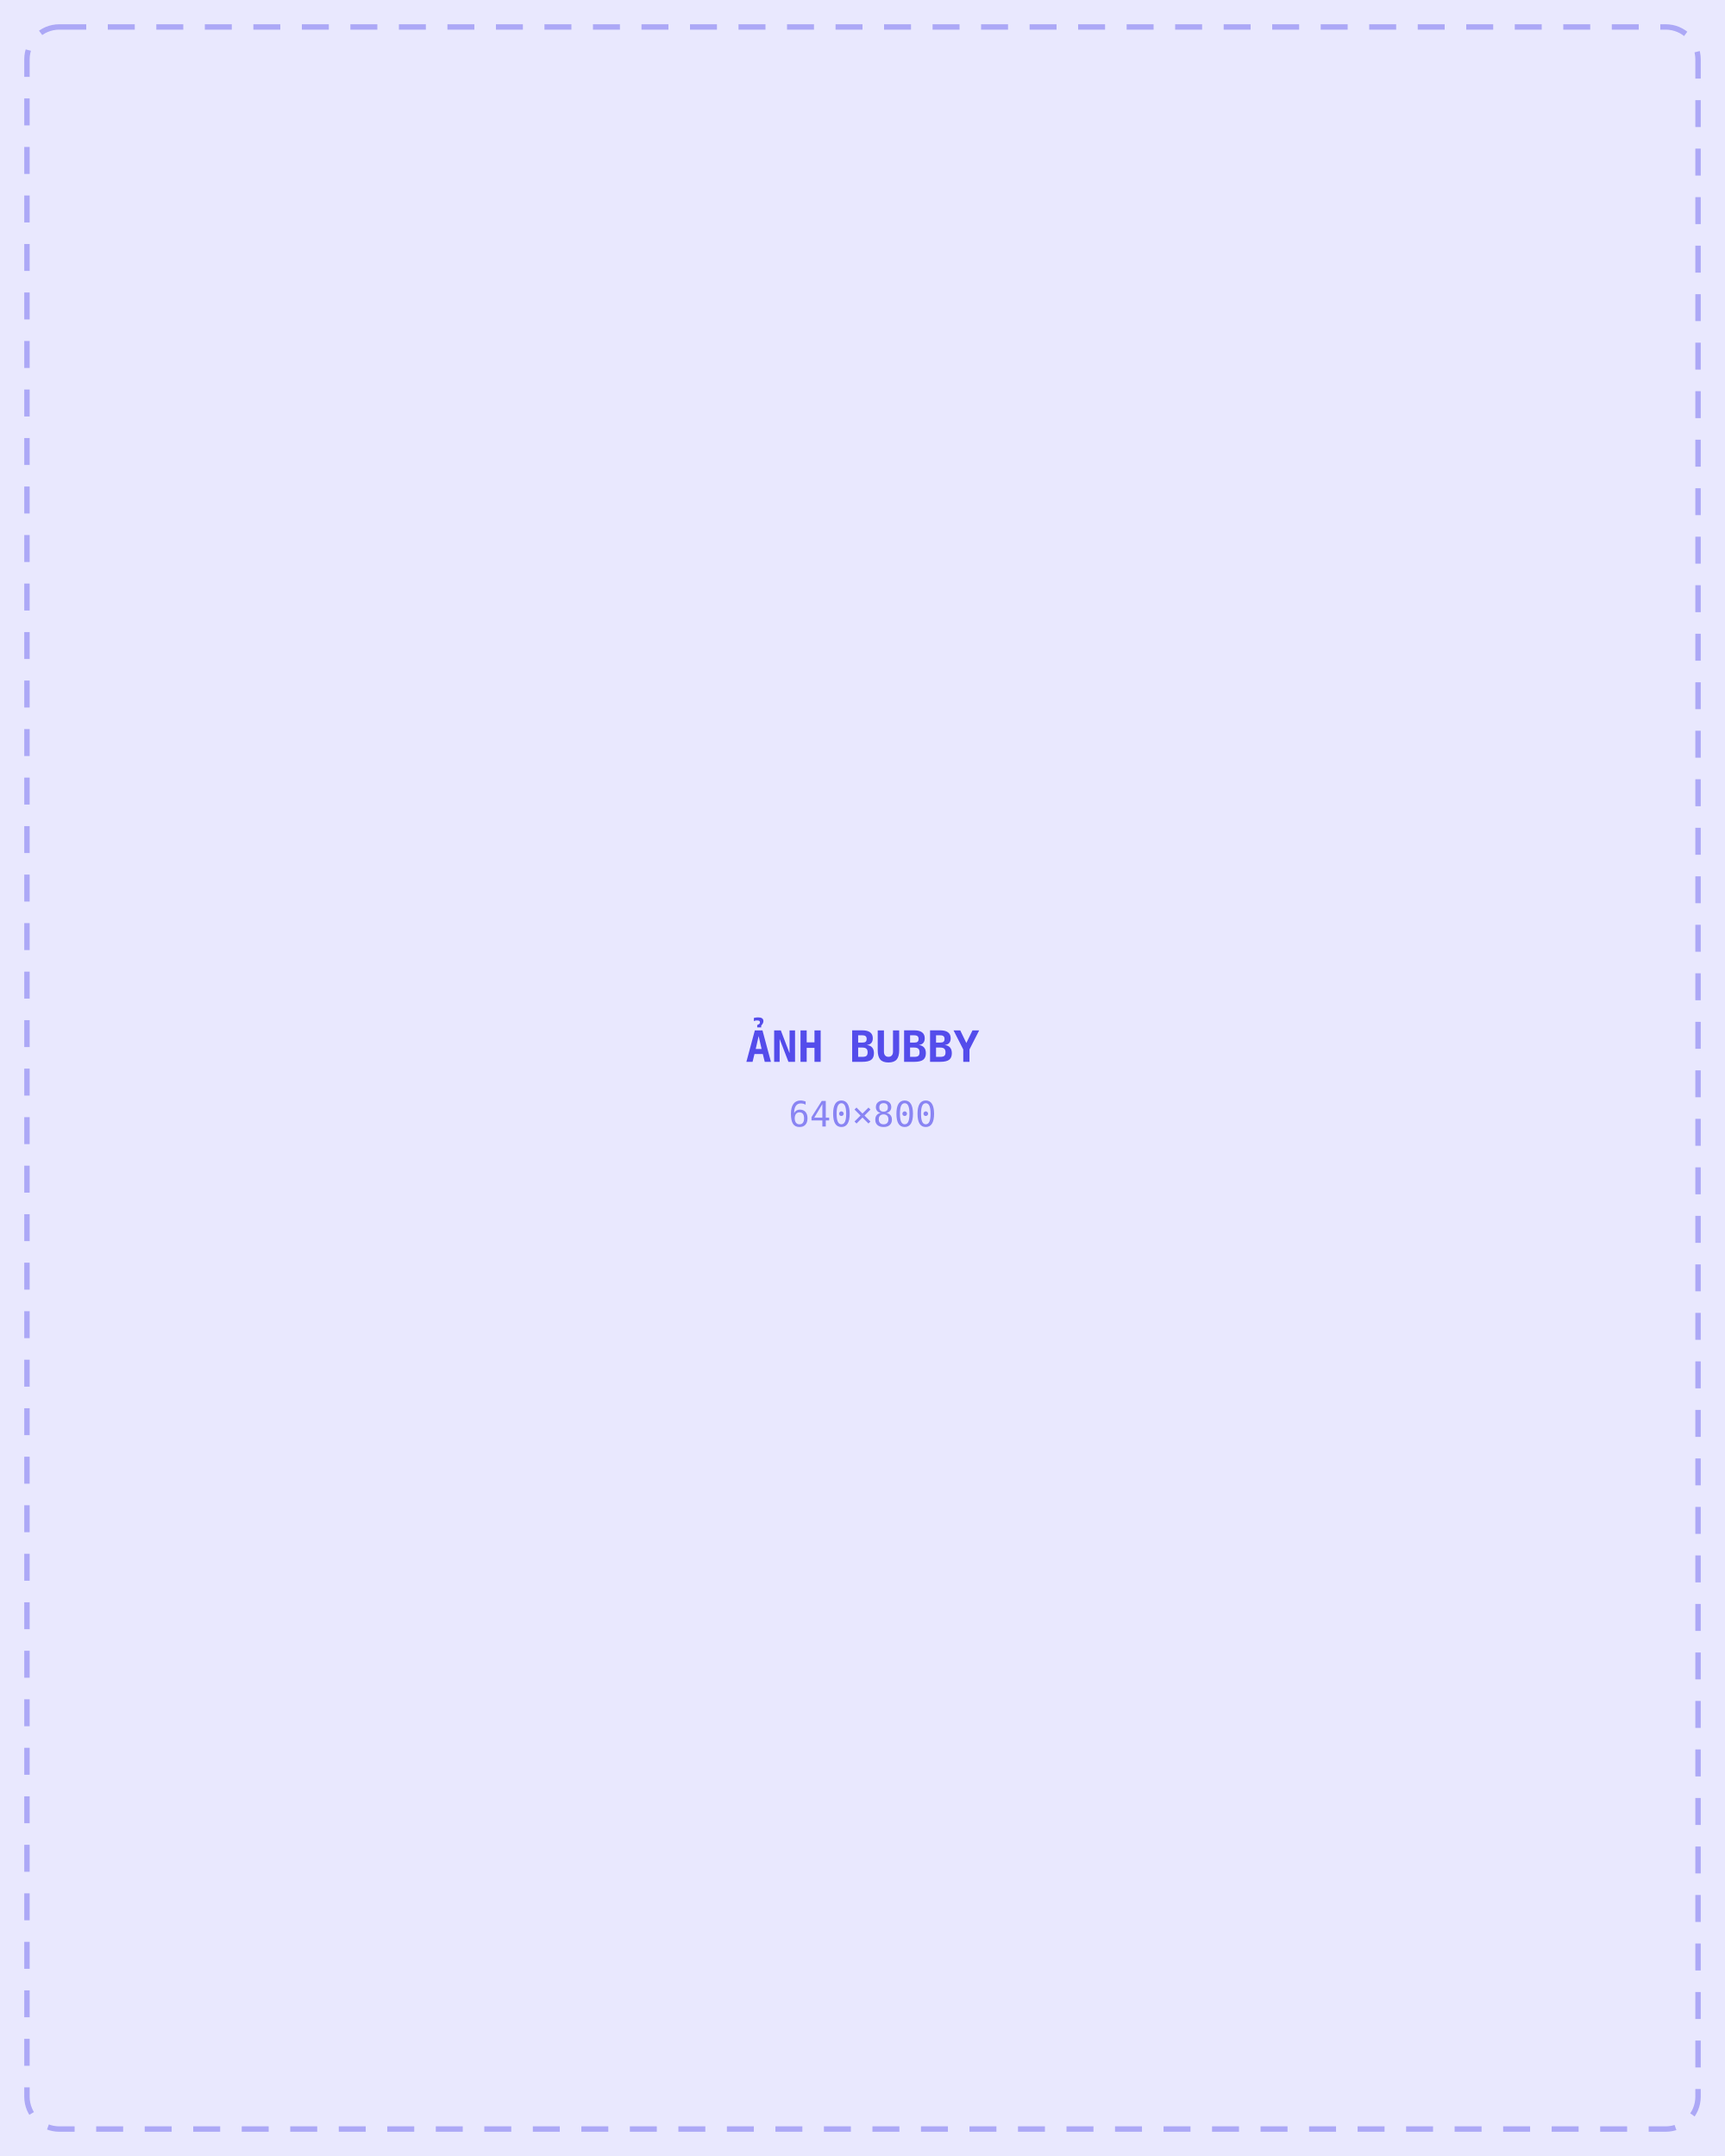
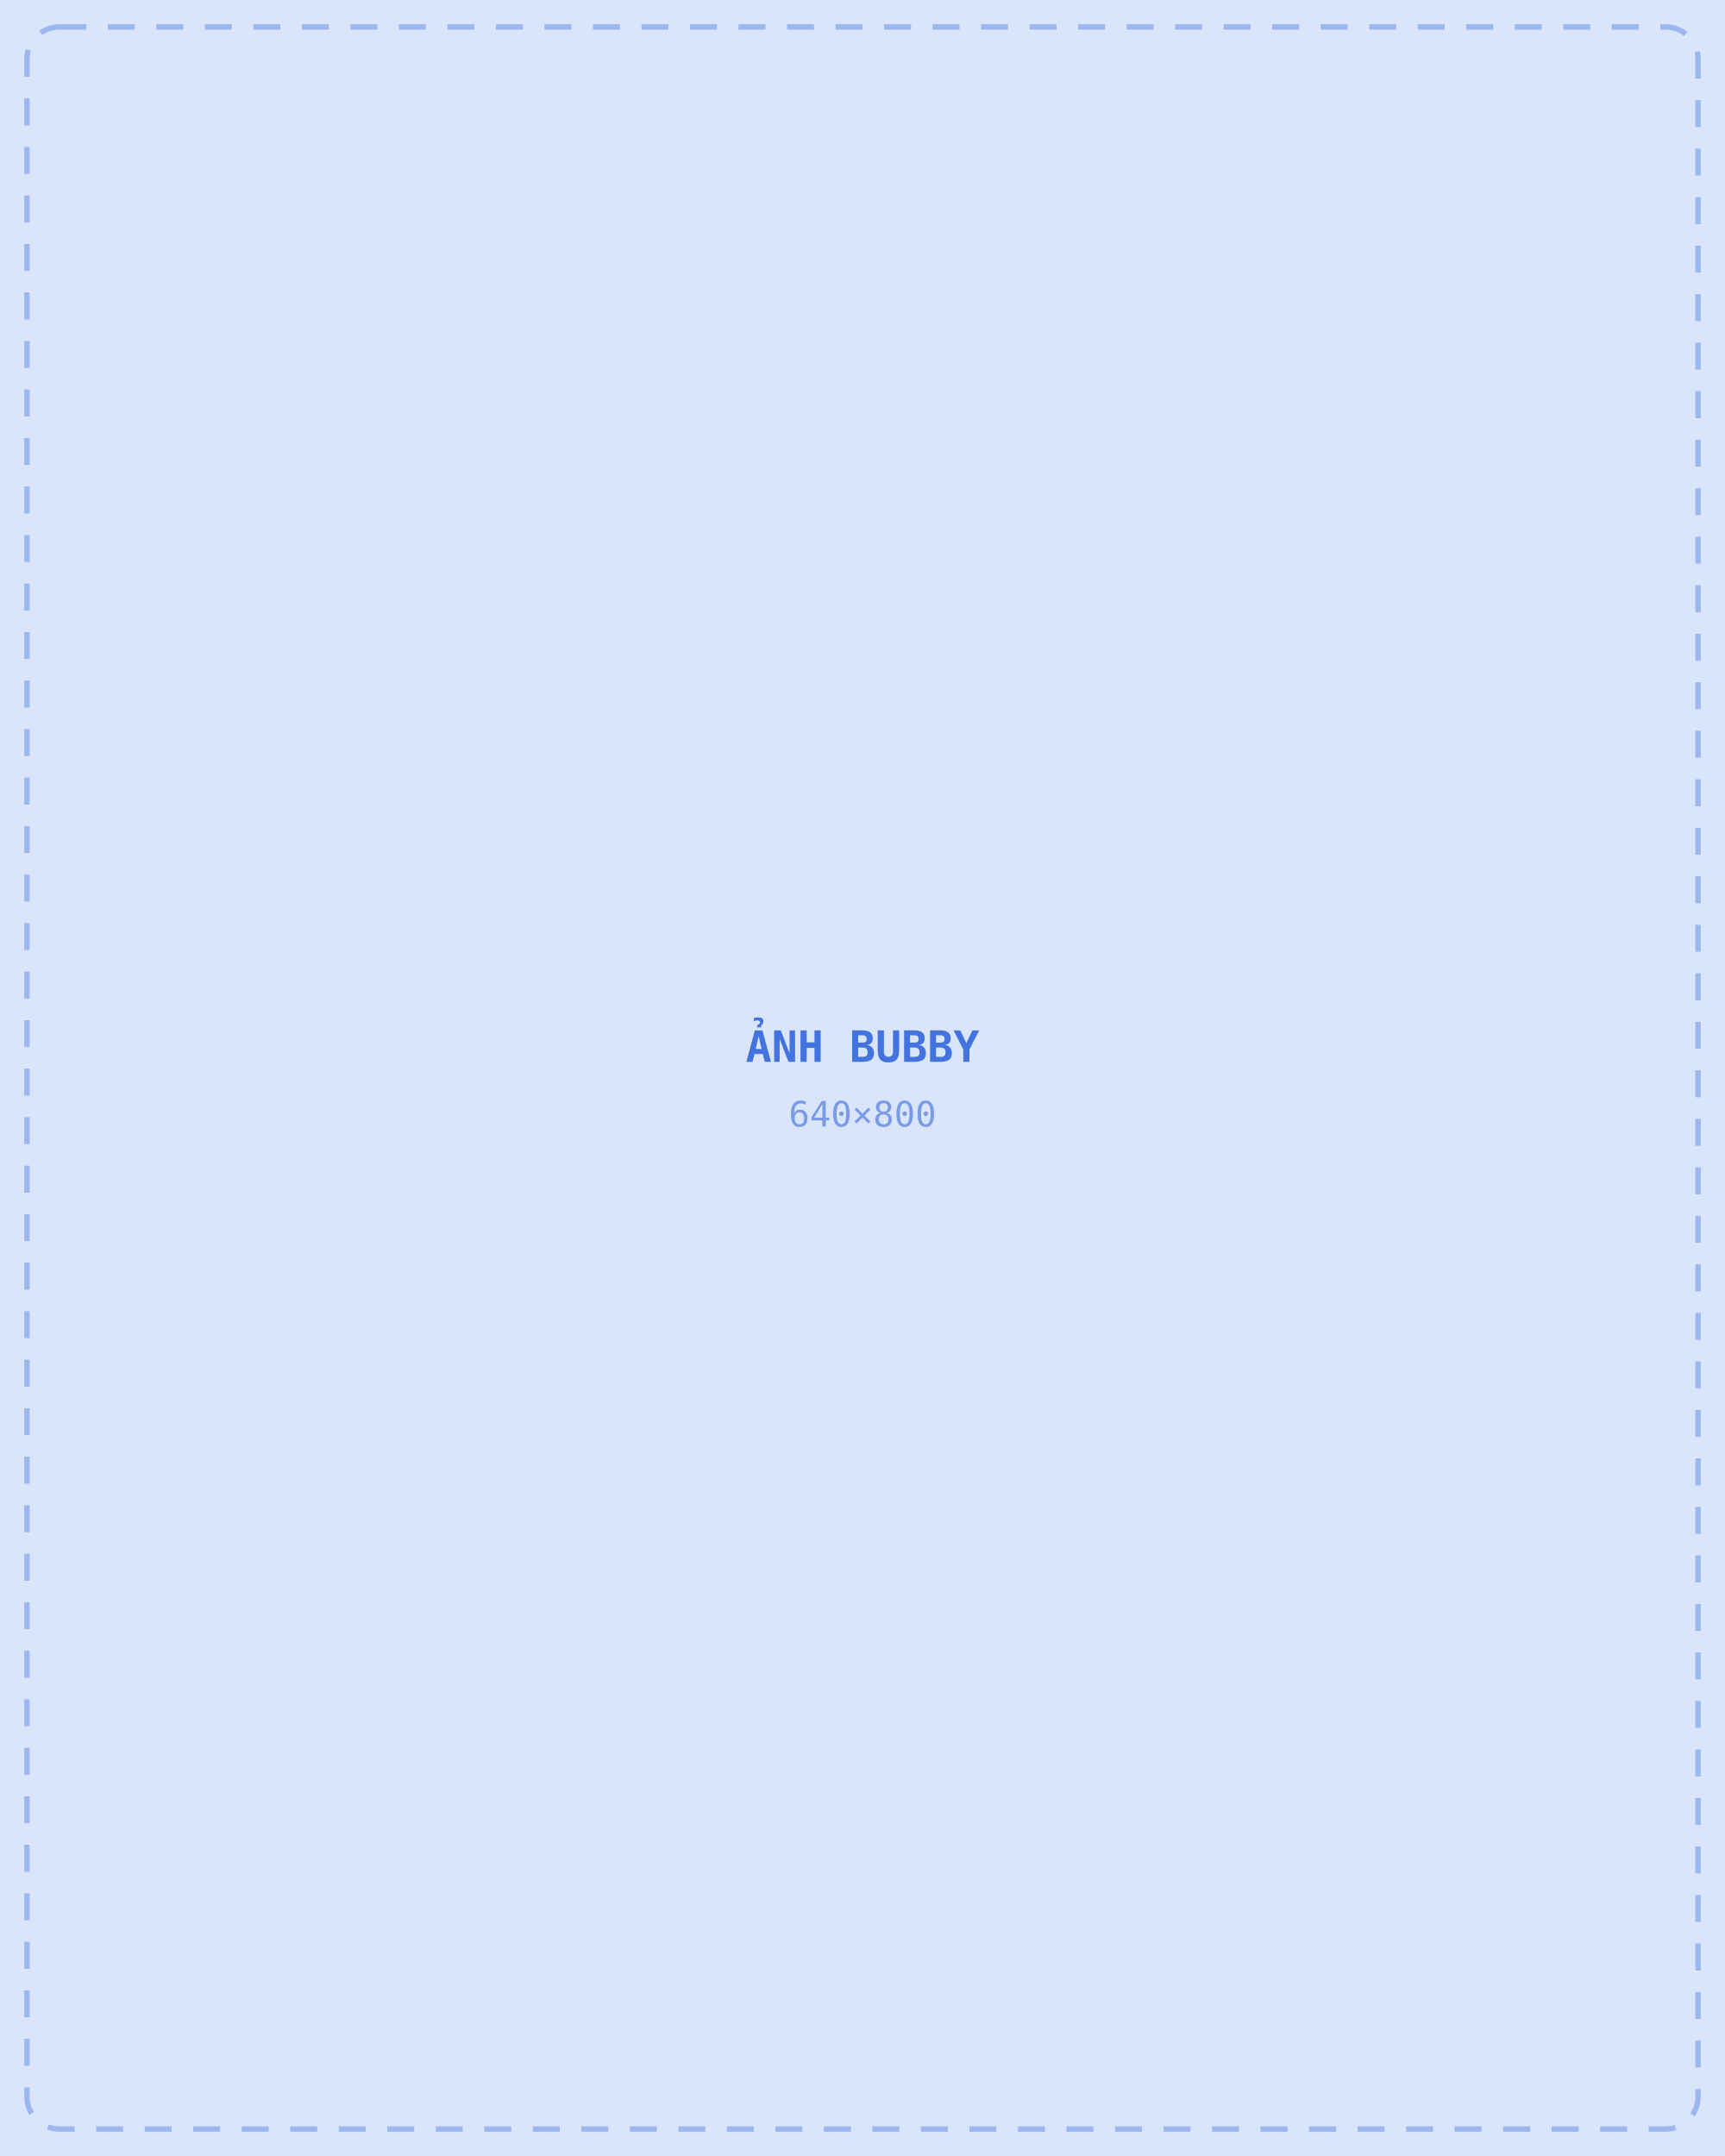
<svg xmlns="http://www.w3.org/2000/svg" width="640" height="800" viewBox="0 0 640 800" role="img" aria-label="ẢNH BUBBY">
-   <rect width="640" height="800" fill="#e9e8fe" />
-   <rect x="10" y="10" width="620" height="780" fill="none" stroke="#3a31e8" stroke-opacity="0.35" stroke-width="2" stroke-dasharray="10 8" rx="12" />
-   <g fill="#3a31e8" font-family="ui-monospace,monospace" text-anchor="middle">
+   <rect width="640" height="800" fill="#dae5fb" />
+   <rect x="10" y="10" width="620" height="780" fill="none" stroke="#2a5fd9" stroke-opacity="0.35" stroke-width="2" stroke-dasharray="10 8" rx="12" />
+   <g fill="#2a5fd9" font-family="ui-monospace,monospace" text-anchor="middle">
    <text x="320" y="394" font-size="16" font-weight="600" fill-opacity="0.85">ẢNH BUBBY</text>
    <text x="320" y="418" font-size="13" fill-opacity="0.55">640×800</text>
  </g>
</svg>
